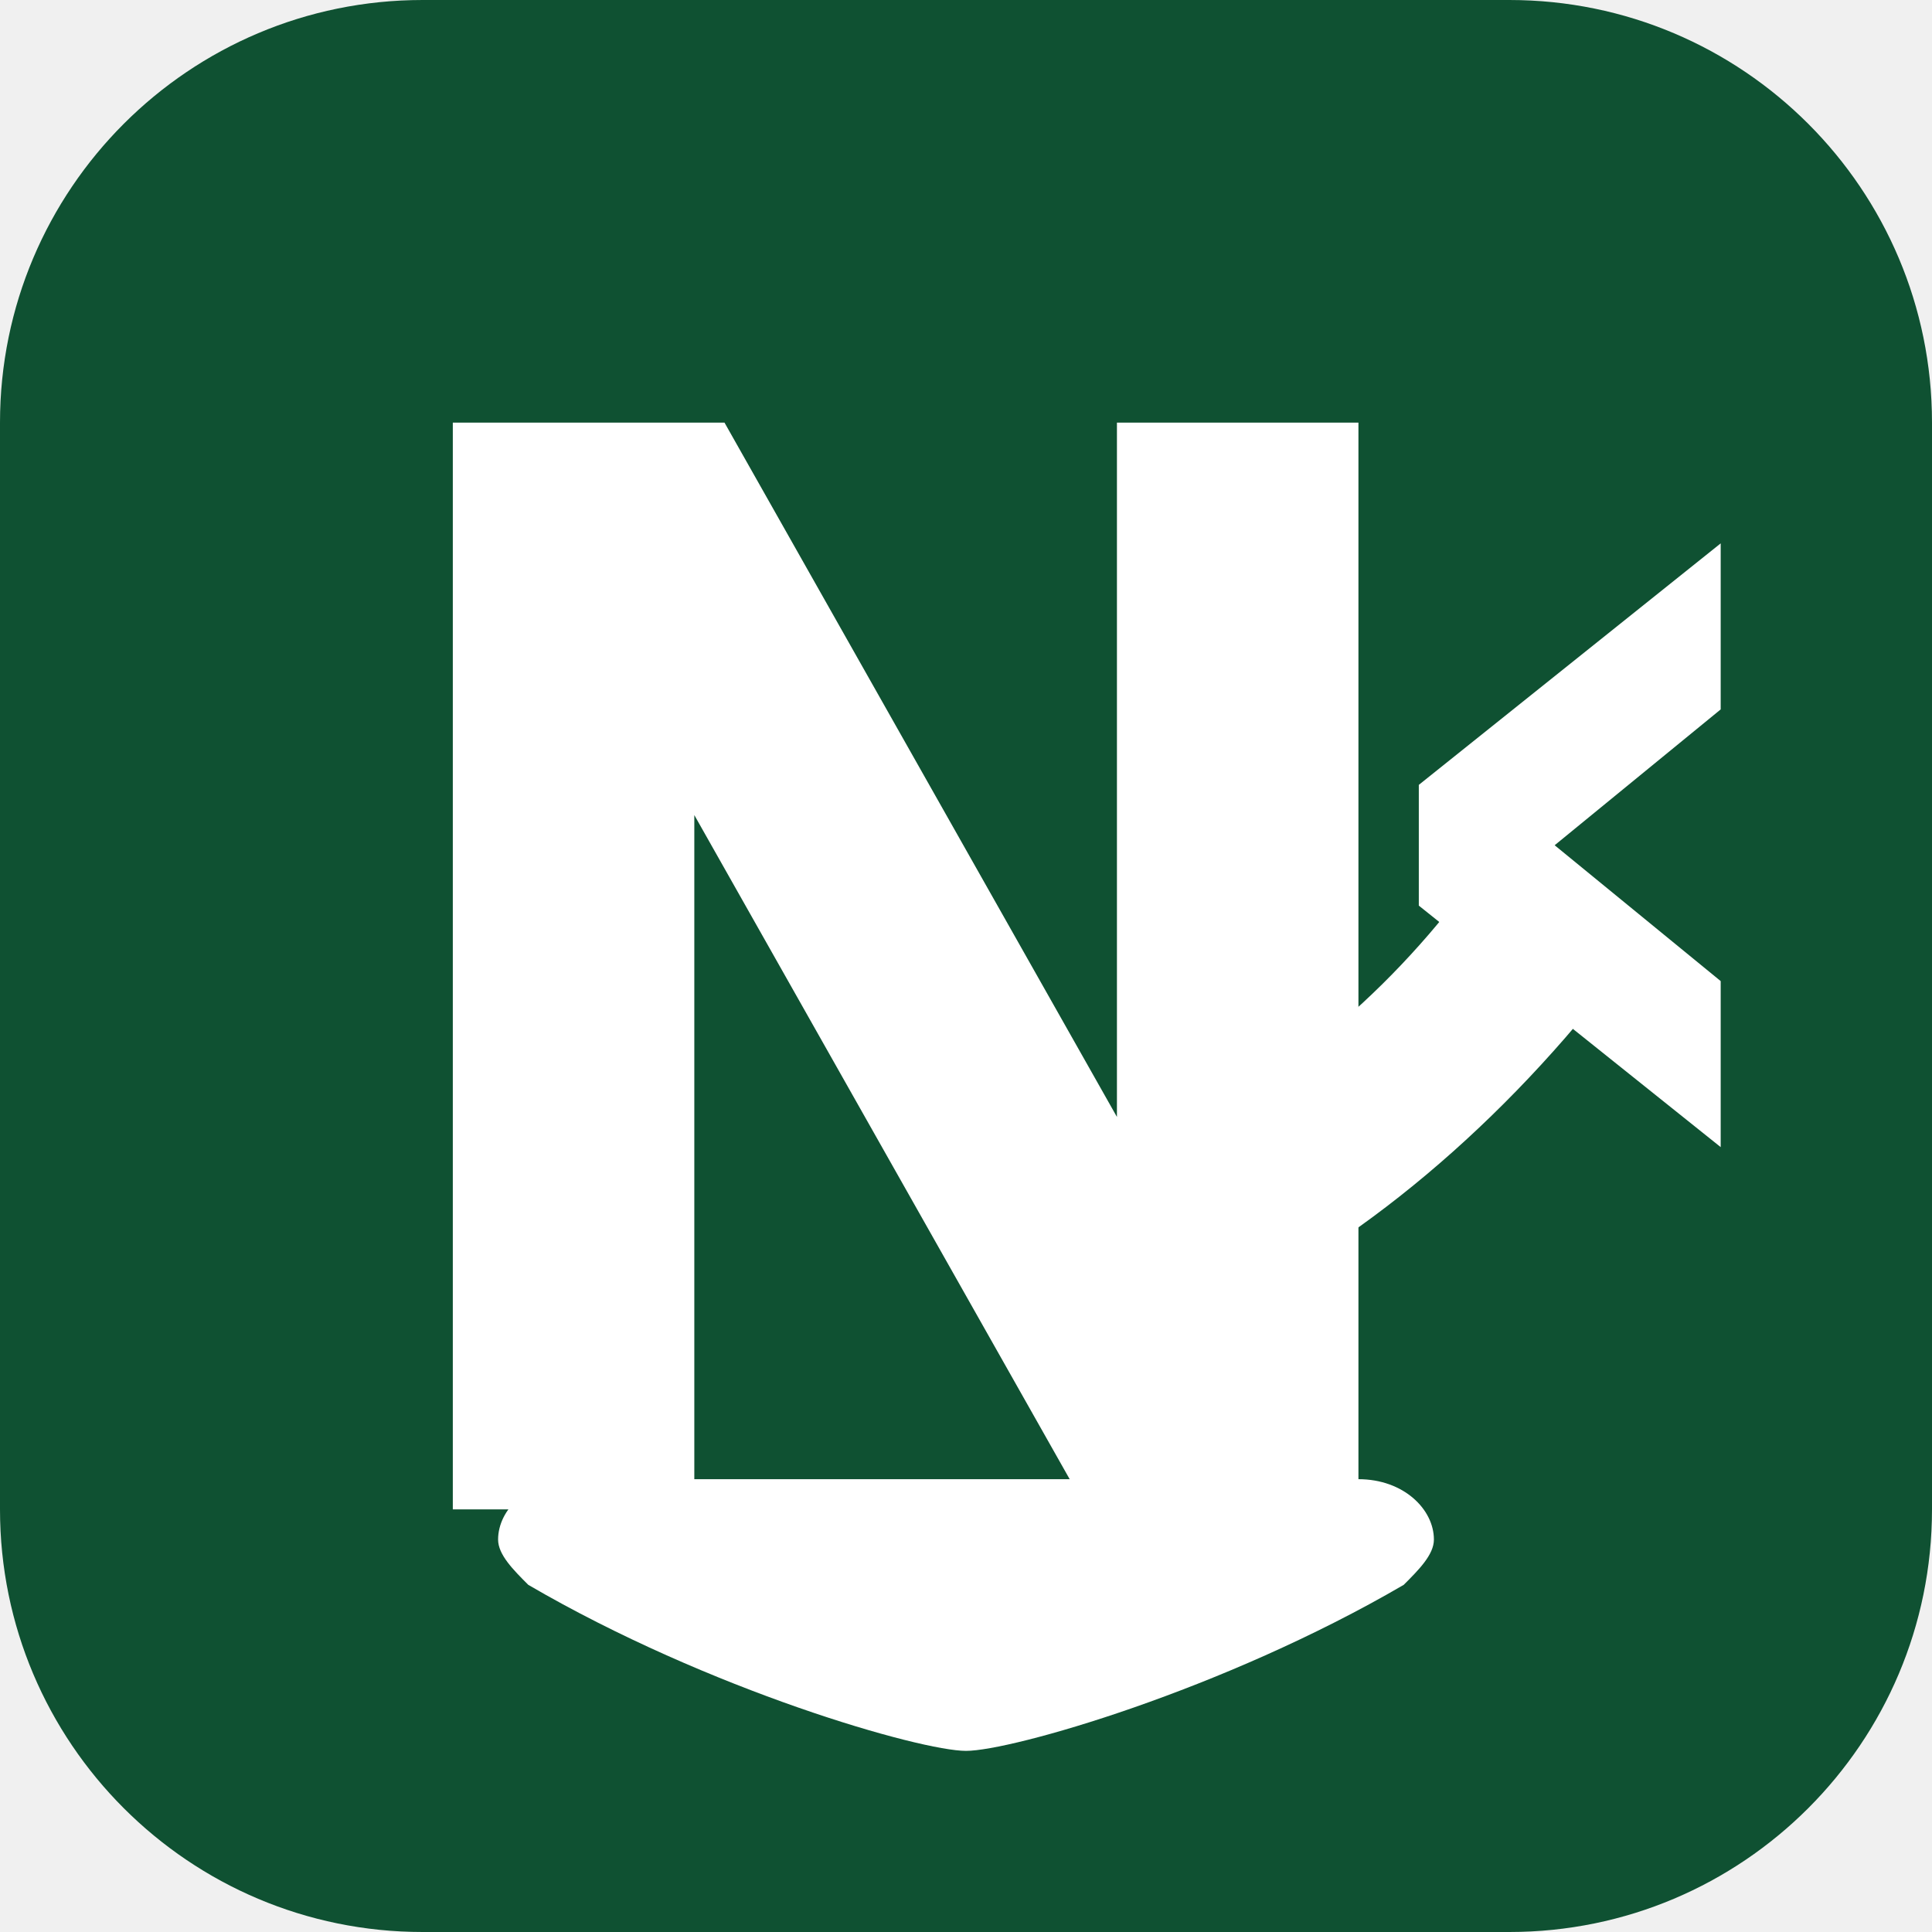
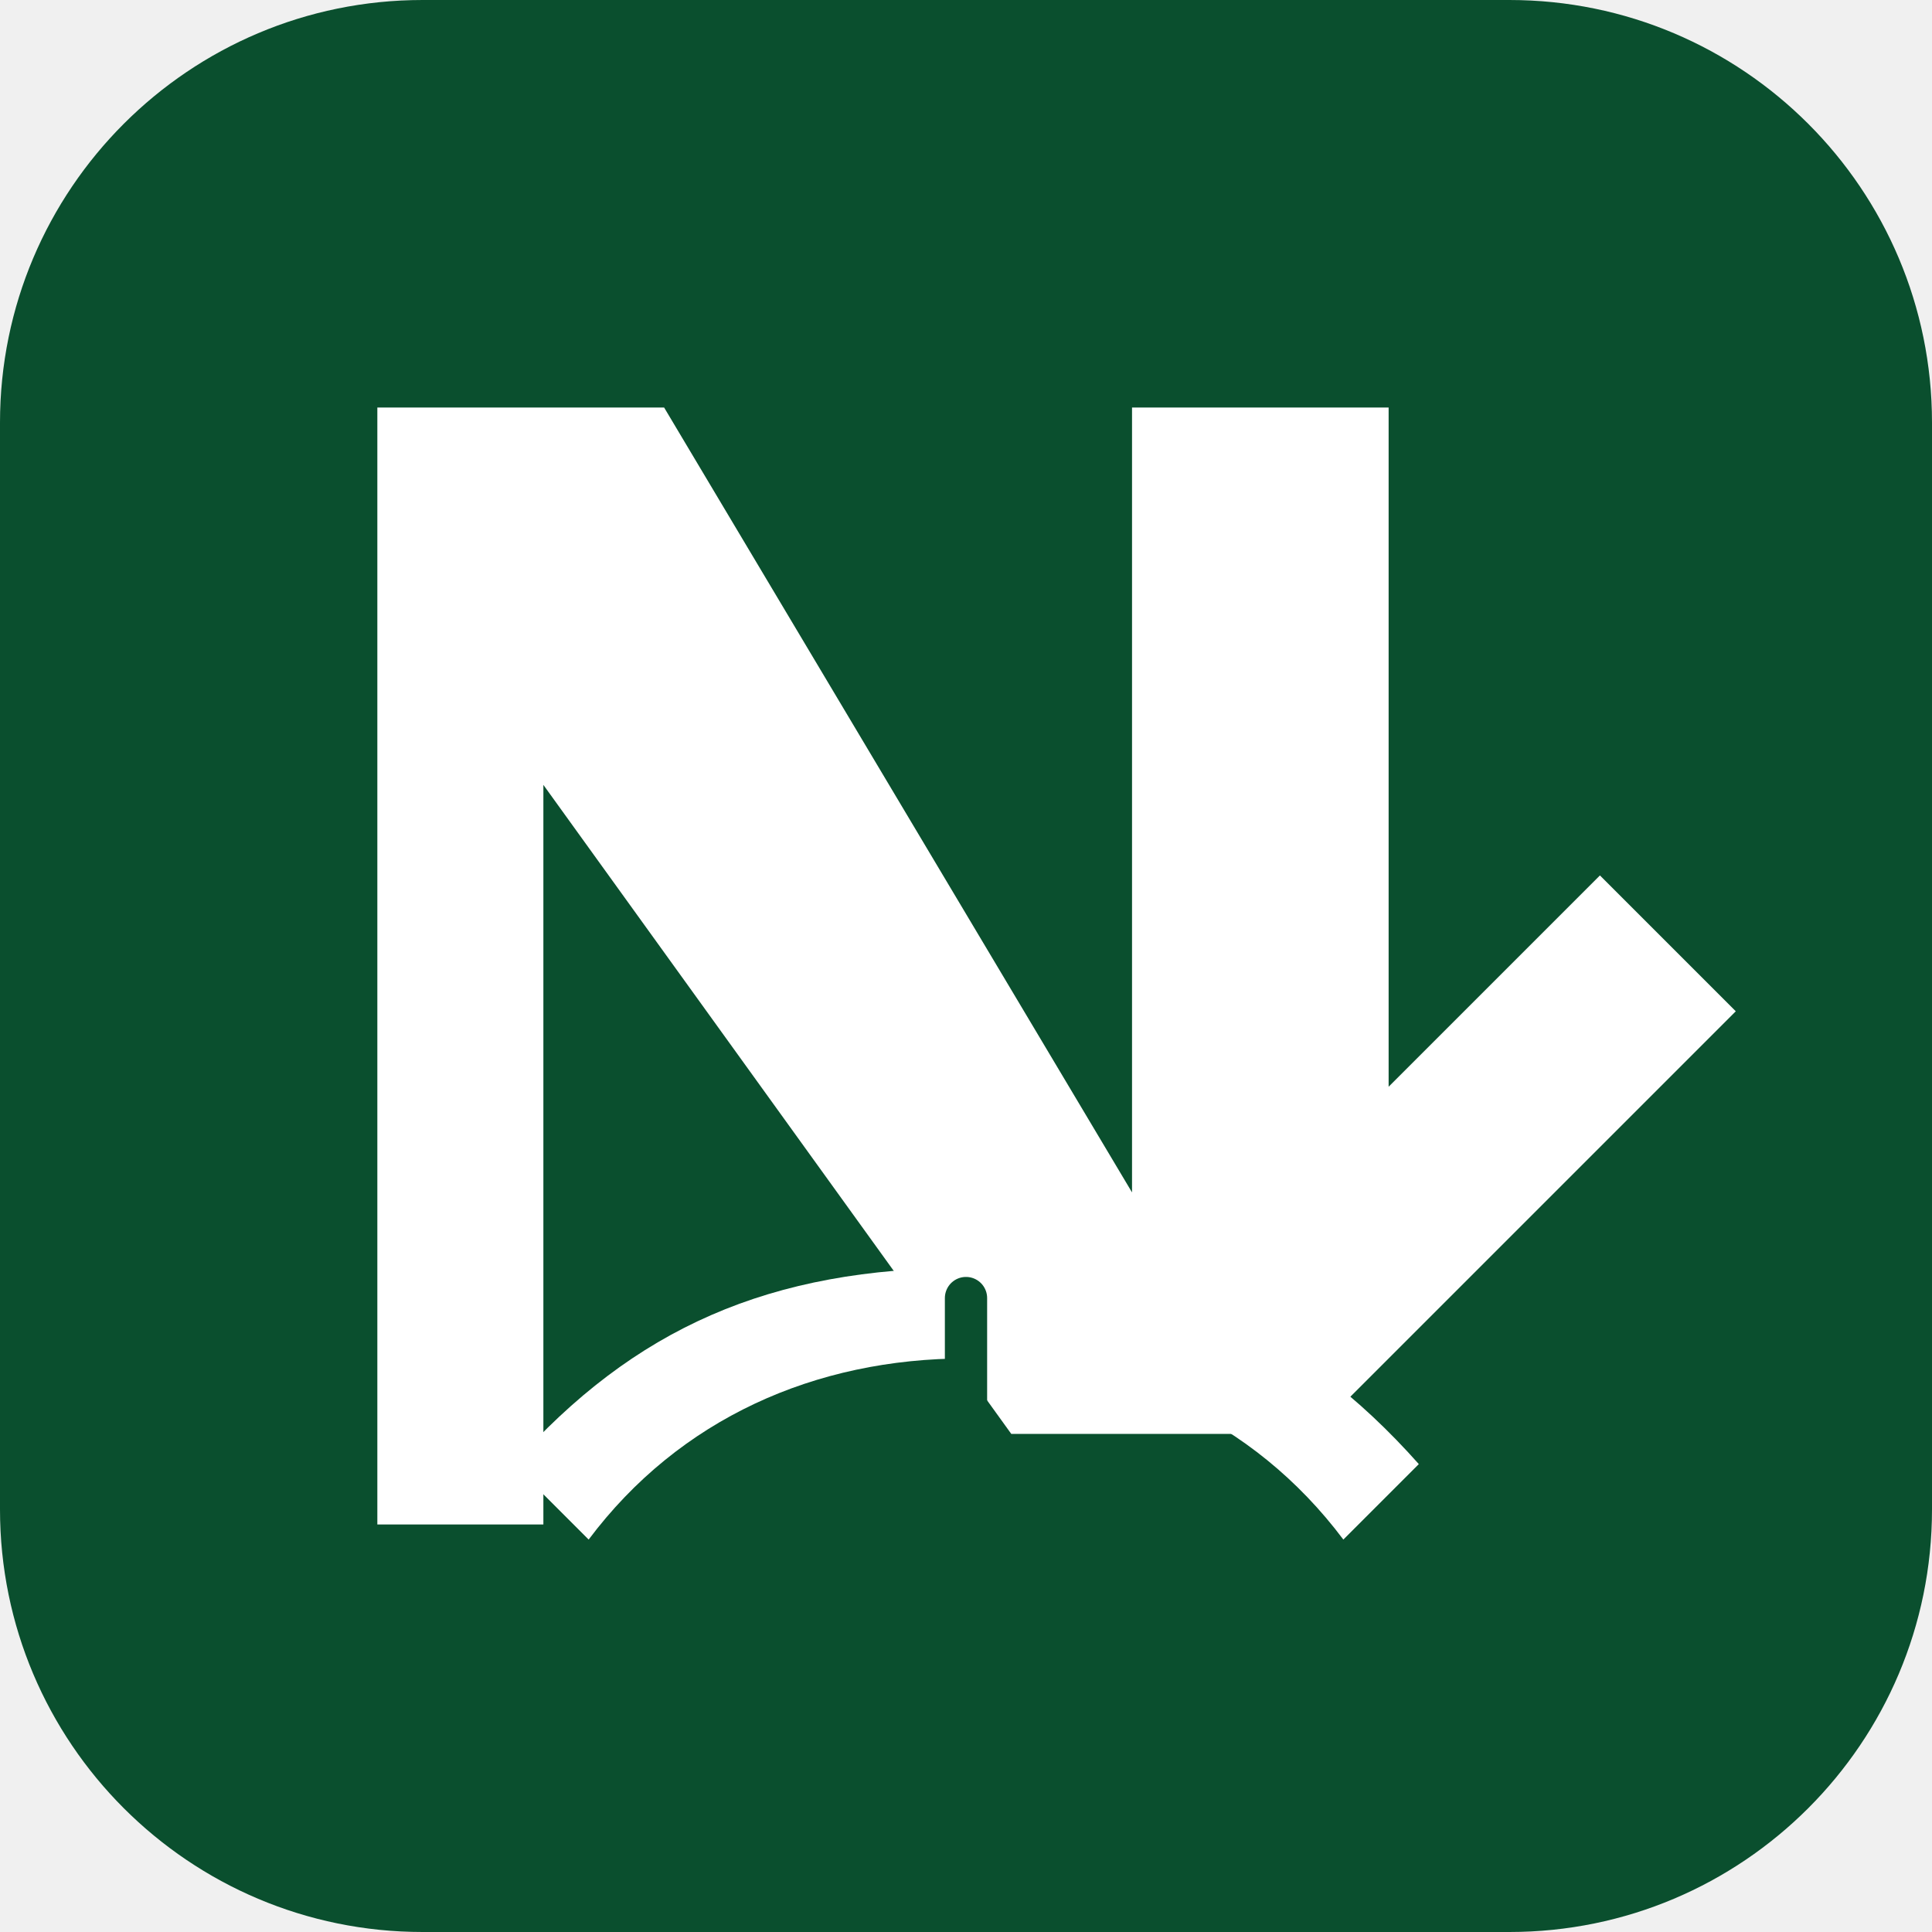
<svg xmlns="http://www.w3.org/2000/svg" viewBox="0 0 128 128" fill="none" role="img" aria-label="NELFUND Student Guide">
-   <rect width="128" height="128" rx="28" fill="#0F5132" />
-   <path fill="#FFFFFF" d="M30 28h18l26 46V28h16v72H72L46 54v46H30V28Z" />
-   <path fill="#FFFFFF" d="M78 88c10-4 20-12 28-22l-9-7c-6 8-14 14-20 16v13Z" />
-   <path fill="#FFFFFF" d="M94 52l20-16v11l-11 9 11 9v11L94 60V52Z" />
-   <path fill="#FFFFFF" d="M38 98h52c3 0 5 2 5 4 0 1-1 2-2 3-12 7-26 11-29 11s-17-4-29-11c-1-1-2-2-2-3 0-2 2-4 5-4Z" />
+   <rect width="128" height="128" rx="28" fill="#0A4F2E" />
+   <path fill="#FFFFFF" d="     M25 27     h19     l31 52     V27     h17     v45     l14 -14     9 9     -28 28     H67     L36 52     V101     H25     Z   " />
+   <path fill="#FFFFFF" d="     M34 97     C42 88 51 84 64 84     C77 84 86 88 94 97     L89 102     C83 94 74 90 64 90     C54 90 45 94 39 102     Z   " />
+   <path stroke="#0A4F2E" stroke-width="2.8" stroke-linecap="round" d="M64 86 v14" />
</svg>
